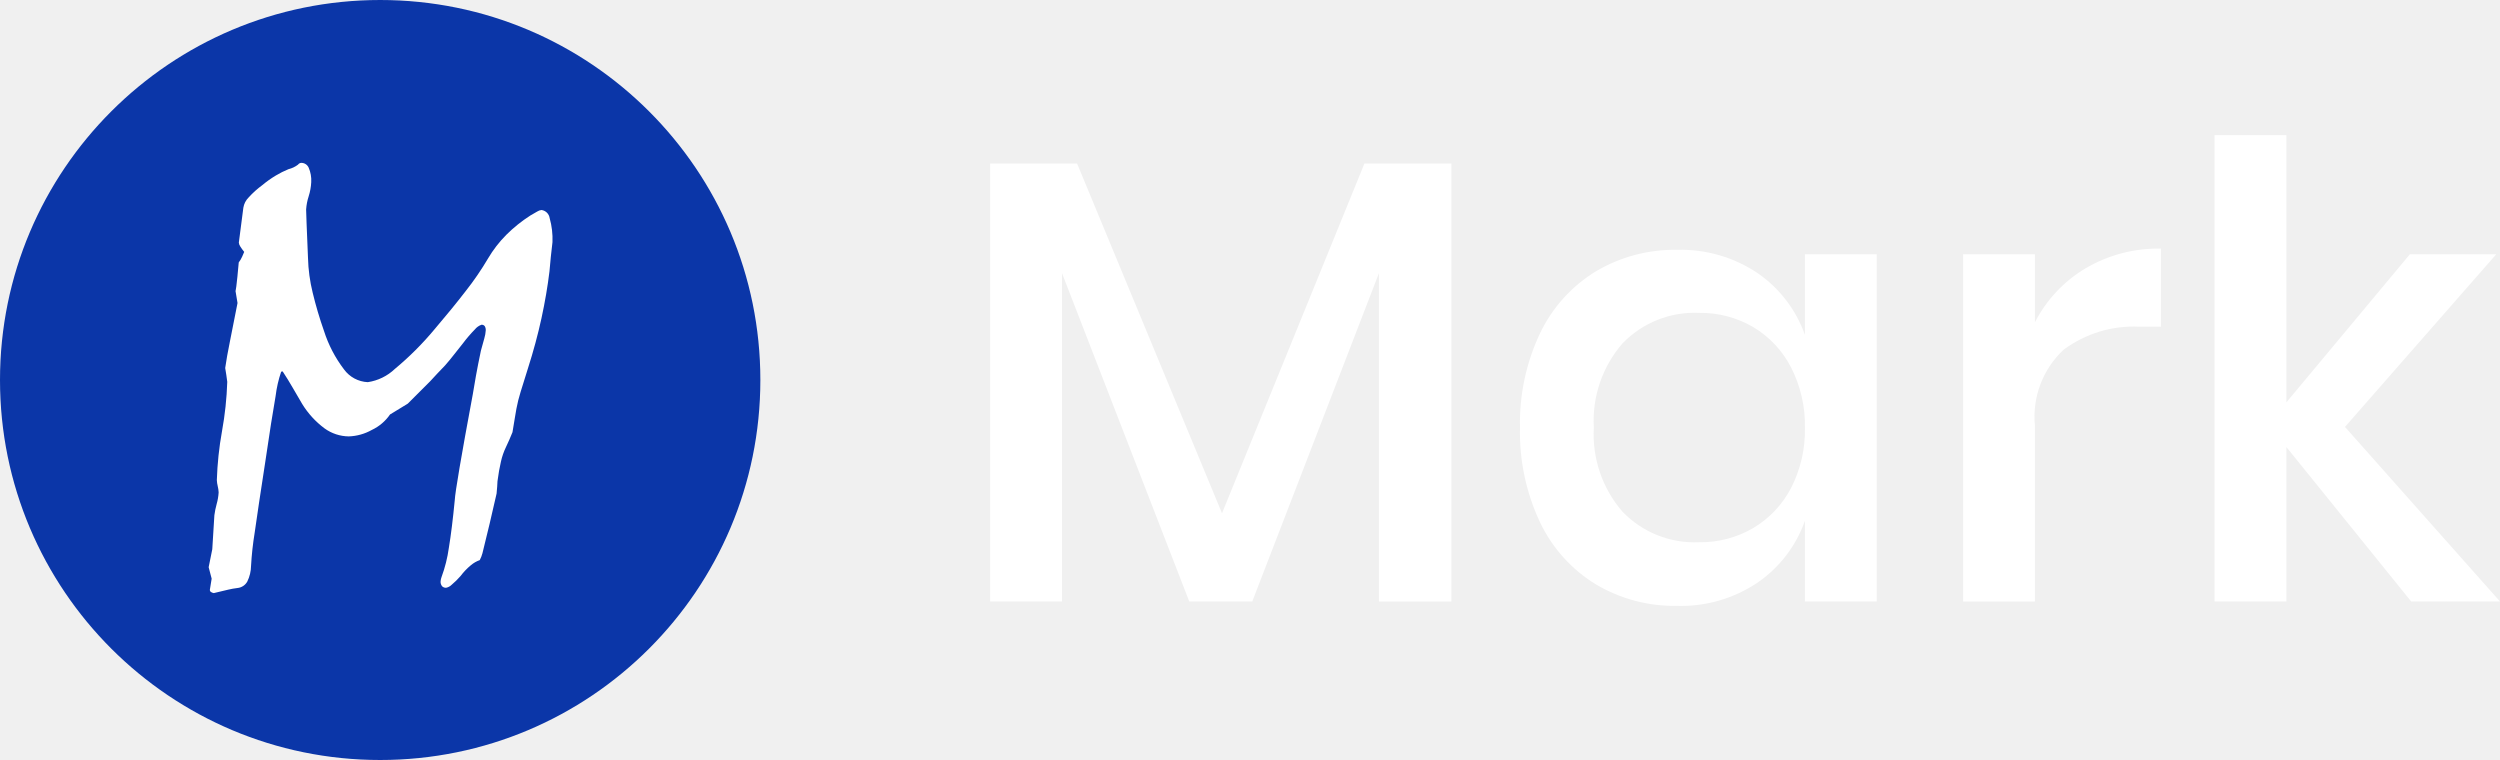
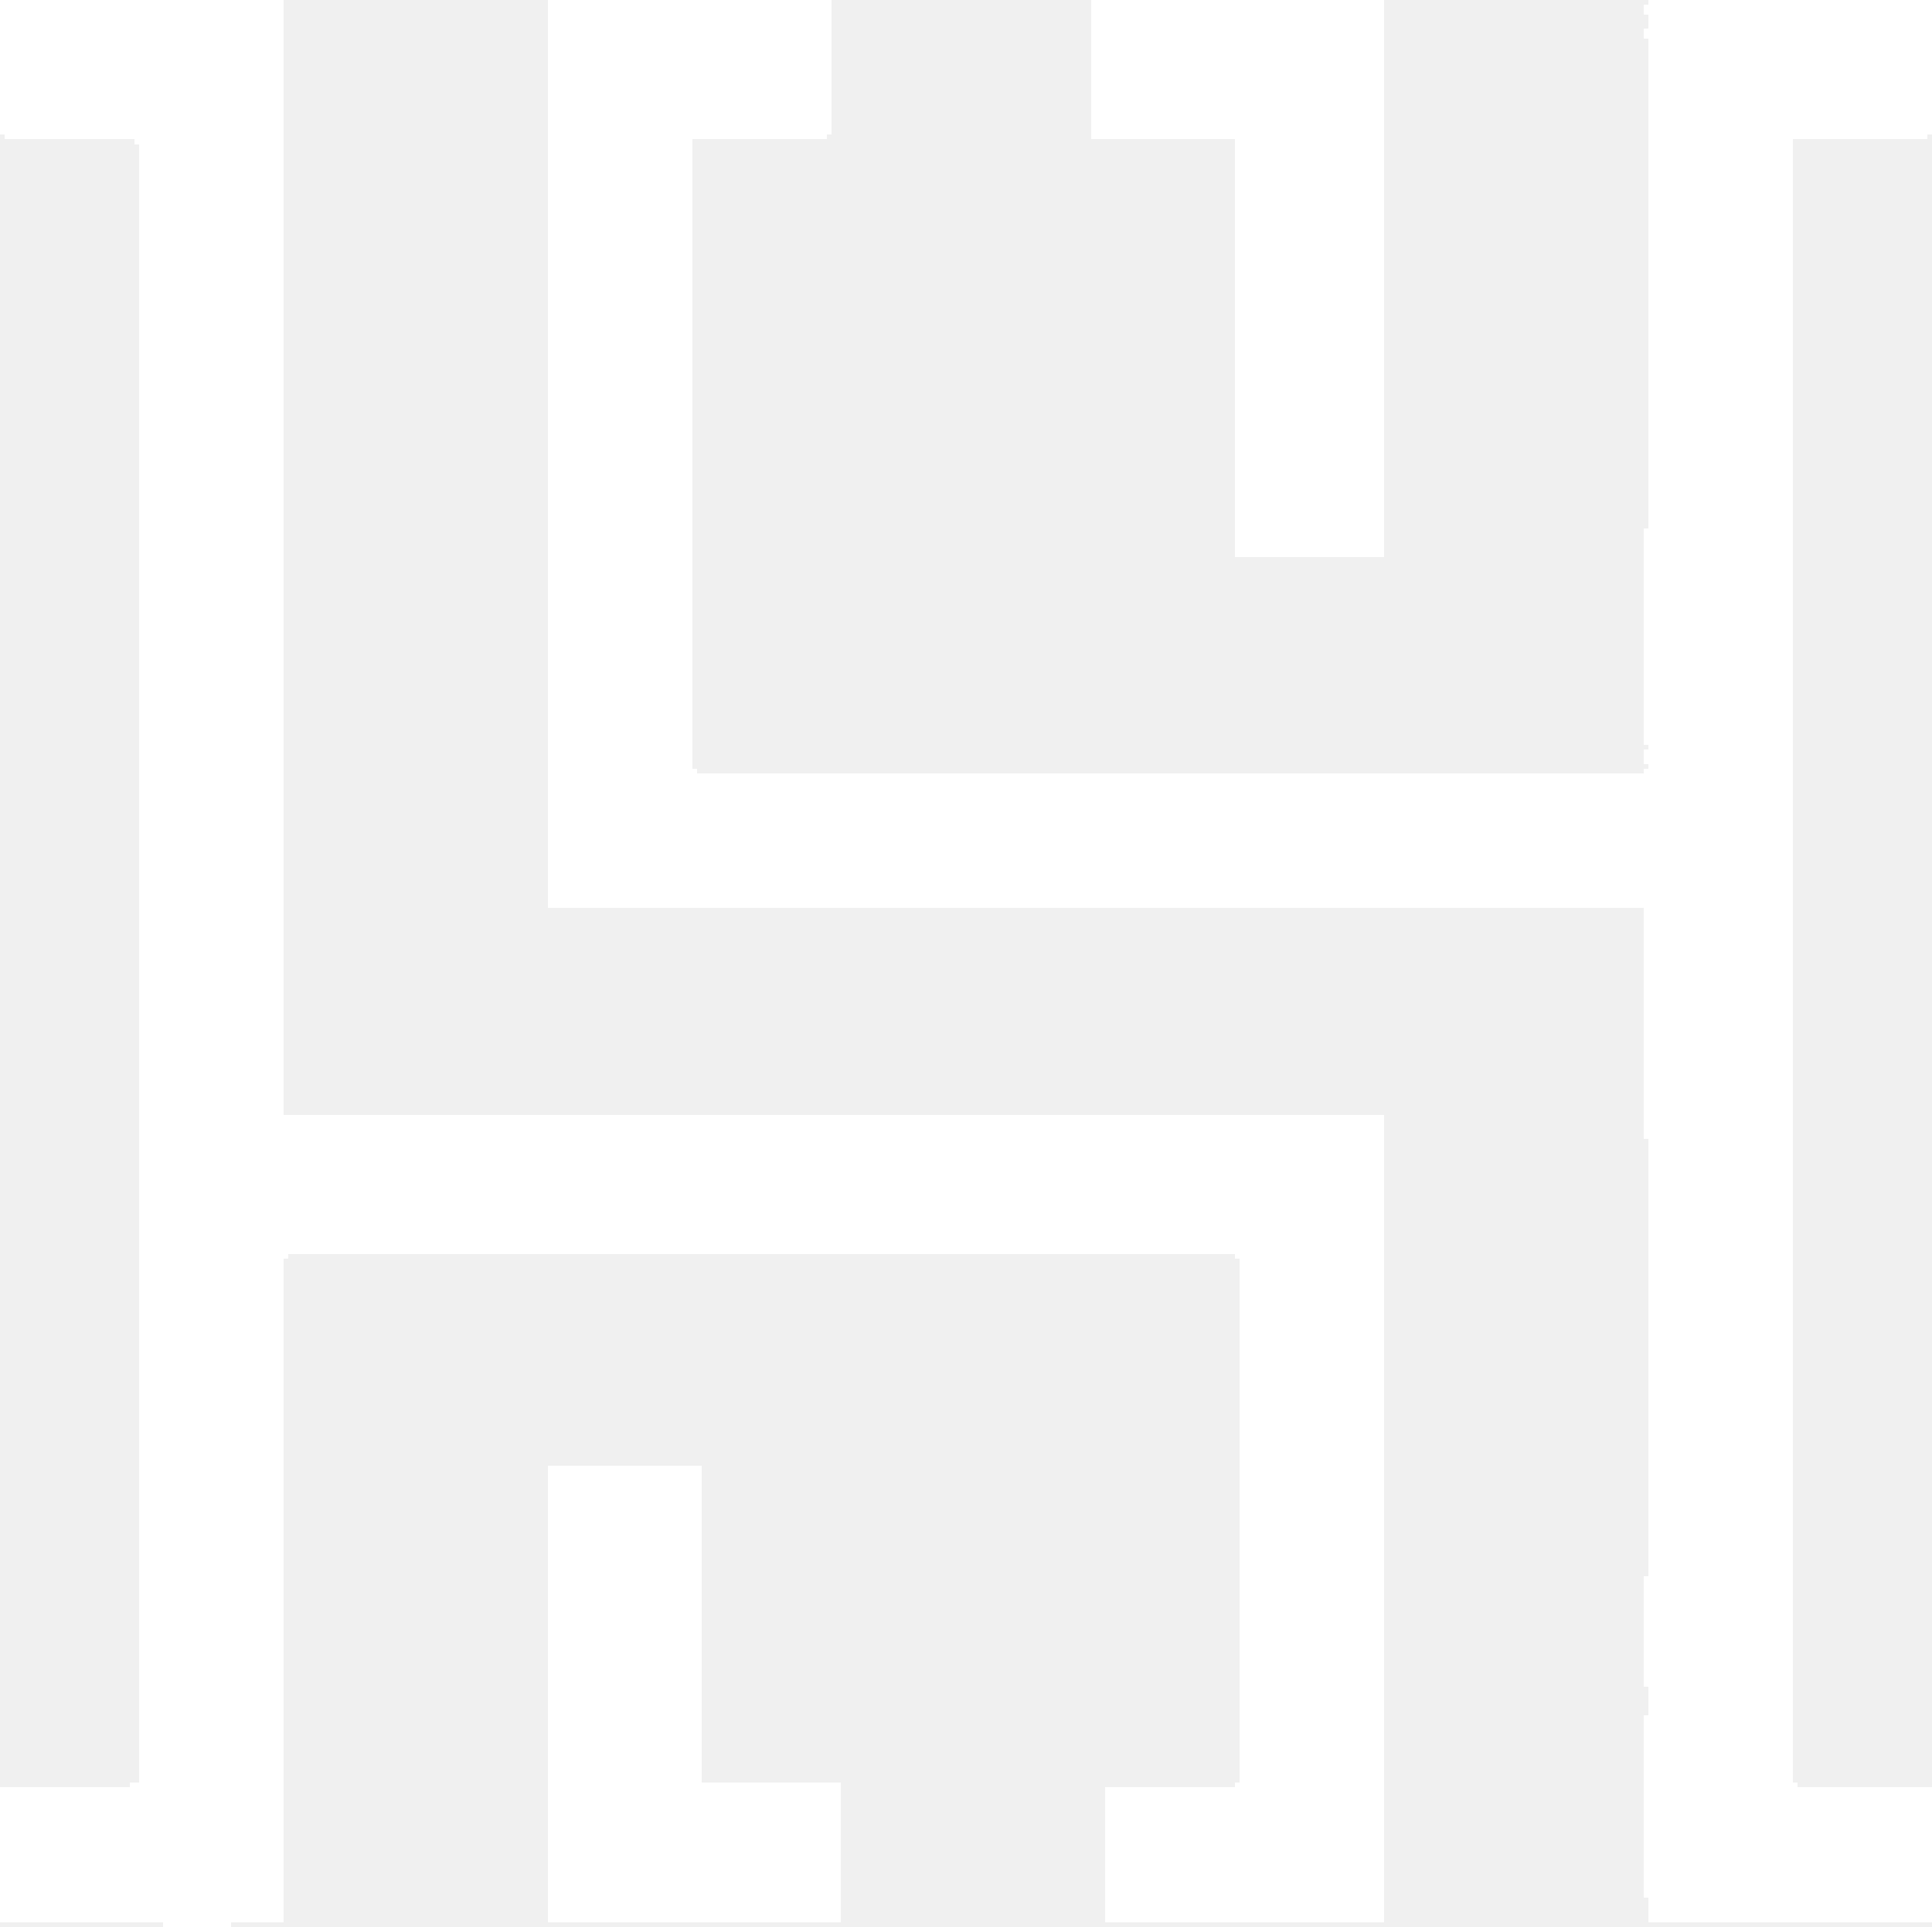
- <svg xmlns="http://www.w3.org/2000/svg" id="Layer_1" data-name="Layer 1" viewBox="0 0 125 38">
-   <defs>
-     <style>.cls-1{fill:#0b36a8;}.cls-2{fill:#fff;}</style>
-   </defs>
-   <ellipse class="cls-1" cx="19.009" cy="19" rx="19.009" ry="19" />
-   <path class="cls-2" d="M11.876,15.151q-0.045-.3-0.105-0.631c0,0.09.015,0.021,0.046-.21s0.07-.626.12-1.188a1.436,1.436,0,0,0,.173-0.294c0.035-.084.068-0.162,0.1-0.233a2.442,2.442,0,0,1-.2-0.278,0.388,0.388,0,0,1-.068-0.188q0.12-.917.226-1.745a0.929,0.929,0,0,1,.263-0.511,4.565,4.565,0,0,1,.685-0.617,5.3,5.3,0,0,1,.677-0.481,4.689,4.689,0,0,1,.631-0.316A1.3,1.3,0,0,0,14.9,8.233a0.214,0.214,0,0,1,.165-0.09,0.4,0.4,0,0,1,.369.241,1.589,1.589,0,0,1,.128.722,2.78,2.78,0,0,1-.128.707,2.753,2.753,0,0,0-.128.662q0,0.09.023,0.692T15.4,12.9a8.108,8.108,0,0,0,.233,1.73,19.439,19.439,0,0,0,.564,1.91A6.373,6.373,0,0,0,17.2,18.469a1.556,1.556,0,0,0,1.189.639,2.491,2.491,0,0,0,1.354-.662,15.217,15.217,0,0,0,1.987-1.986q0.873-1.022,1.558-1.91A14.564,14.564,0,0,0,24.4,12.926a5.984,5.984,0,0,1,.918-1.188,7.245,7.245,0,0,1,1.2-.963l0.346-.2a0.487,0.487,0,0,1,.211-0.075,0.477,0.477,0,0,1,.408.406,3.871,3.871,0,0,1,.141,1.2q-0.09.736-.15,1.459-0.136,1.128-.4,2.346t-0.683,2.527q-0.21.662-.361,1.158a7.377,7.377,0,0,0-.21.843c-0.02.13-.048,0.293-0.083,0.488s-0.073.424-.113,0.684c-0.1.251-.21,0.5-0.33,0.753a3.263,3.263,0,0,0-.248.721q-0.1.421-.172,0.978c0,0.07-.005.161-0.015,0.271s-0.021.225-.03,0.346q-0.345,1.534-.706,2.979a1.624,1.624,0,0,1-.135.346,1.438,1.438,0,0,0-.443.255,3.183,3.183,0,0,0-.518.542,3.99,3.99,0,0,1-.451.443,0.539,0.539,0,0,1-.271.143,0.264,0.264,0,0,1-.2-0.075,0.352,0.352,0,0,1-.075-0.255,0.8,0.8,0,0,1,.045-0.2,7.052,7.052,0,0,0,.369-1.474q0.158-.962.294-2.377,0.015-.3.24-1.625t0.662-3.67q0.059-.376.158-0.925t0.248-1.256c0.07-.241.128-0.449,0.173-0.624a1.751,1.751,0,0,0,.068-0.384,0.362,0.362,0,0,0-.052-0.218,0.189,0.189,0,0,0-.159-0.068,0.73,0.73,0,0,0-.331.233,6.9,6.9,0,0,0-.6.7c-0.14.17-.283,0.351-0.429,0.541s-0.3.376-.459,0.557q-0.407.421-.753,0.8l-1.114,1.113-0.369.226q-0.218.135-.519,0.316a2.287,2.287,0,0,1-.911.774,2.534,2.534,0,0,1-1.152.323,2.1,2.1,0,0,1-1.211-.4,4.351,4.351,0,0,1-1.121-1.226q-0.241-.407-0.474-0.812t-0.5-.812l-0.075.015a6.094,6.094,0,0,0-.278,1.219q-0.2,1.129-.519,3.309-0.347,2.241-.527,3.52a15.7,15.7,0,0,0-.181,1.654,1.848,1.848,0,0,1-.188.79,0.628,0.628,0,0,1-.489.323,4.082,4.082,0,0,0-.466.083q-0.3.068-.722,0.172a0.408,0.408,0,0,1-.135-0.052,0.125,0.125,0,0,1-.06-0.114l0.09-.556-0.15-.572q0.09-.467.181-0.9,0.059-.9.105-1.7a4.226,4.226,0,0,1,.113-0.556,2.678,2.678,0,0,0,.1-0.586,1.563,1.563,0,0,0-.045-0.308,1.582,1.582,0,0,1-.045-0.308A16.722,16.722,0,0,1,11.1,21.56a16.841,16.841,0,0,0,.263-2.467Q11.32,18.747,11.26,18.4q0.076-.542.241-1.354T11.876,15.151Z" />
-   <path class="cls-2" d="M72.57,8.175v21.9H68.947V13.658L62.613,30.074h-3.15L53.1,13.658V30.074H49.506V8.175h4.348L61.1,25.663,68.222,8.175H72.57Z" />
-   <path class="cls-2" d="M87.883,13.658a6.286,6.286,0,0,1,2.363,3.087V12.712h3.592V30.074H90.246V26.04a6.275,6.275,0,0,1-2.363,3.087,6.854,6.854,0,0,1-4.033,1.167A7.684,7.684,0,0,1,79.8,29.222a7.312,7.312,0,0,1-2.789-3.087A10.523,10.523,0,0,1,76,21.379a10.461,10.461,0,0,1,1.008-4.728A7.327,7.327,0,0,1,79.8,13.563a7.707,7.707,0,0,1,4.049-1.072A6.873,6.873,0,0,1,87.883,13.658Zm-6.759,3.513a5.9,5.9,0,0,0-1.433,4.208,5.9,5.9,0,0,0,1.433,4.205,5,5,0,0,0,3.828,1.528,5.2,5.2,0,0,0,2.71-.71,5.026,5.026,0,0,0,1.89-2,6.309,6.309,0,0,0,.694-3.023,6.336,6.336,0,0,0-.694-3.01,5,5,0,0,0-1.89-2.015,5.2,5.2,0,0,0-2.71-.71A5,5,0,0,0,81.124,17.171Z" />
-   <path class="cls-2" d="M104.268,13.422a7.149,7.149,0,0,1,3.78-.992v3.905h-1.069a5.884,5.884,0,0,0-3.8,1.151,4.59,4.59,0,0,0-1.433,3.8v8.79H98.155V12.712h3.592v3.4A6.689,6.689,0,0,1,104.268,13.422Z" />
-   <path class="cls-2" d="M120.559,30.074l-6.239-7.721v7.721h-3.592V6.757h3.592V20.117l6.175-7.405h4.318l-7.564,8.634L125,30.074h-4.441Z" />
+ <svg xmlns="http://www.w3.org/2000/svg" viewBox="0 0 402 401" role="img" aria-label="HS Group">
+   <path fill="#ffffff" shape-rendering="crispEdges" d="M343 0h59v1h-59zM342 1h60v2h-60zM343 3h59v3h-59zM342 6h60v2h-60zM114 0h59v28h-59zM0 0h59v28h-59zM343 8h59v20h-59zM227 0h61v29h-61zM114 28h58v1h-58zM1 28h58v1h-58zM343 28h58v1h-58zM28 29h31v1h-31zM343 29h30v81h-30zM257 29h31v87h-31zM342 110h31v45h-31zM343 155h30v1h-30zM342 156h31v3h-31zM114 29h30v131h-30zM343 159h30v1h-30zM114 160h31v1h-31zM342 160h31v1h-31zM114 161h259v28h-259zM29 30h30v202h-30zM342 189h31v48h-31zM29 232h259v29h-259zM257 261h31v1h-31zM29 261h31v1h-31zM343 237h30v91h-30zM342 328h31v23h-31zM343 351h30v6h-30zM29 262h30v109h-30zM258 262h30v109h-30zM114 305h32v66h-32zM342 357h31v14h-31zM27 371h32v1h-32zM342 371h32v1h-32zM257 371h31v1h-31zM342 372h60v23h-60zM114 371h61v29h-61zM230 372h58v28h-58zM0 372h59v28h-59zM343 395h59v5h-59zM34 400h14v1h-14z" />
</svg>
